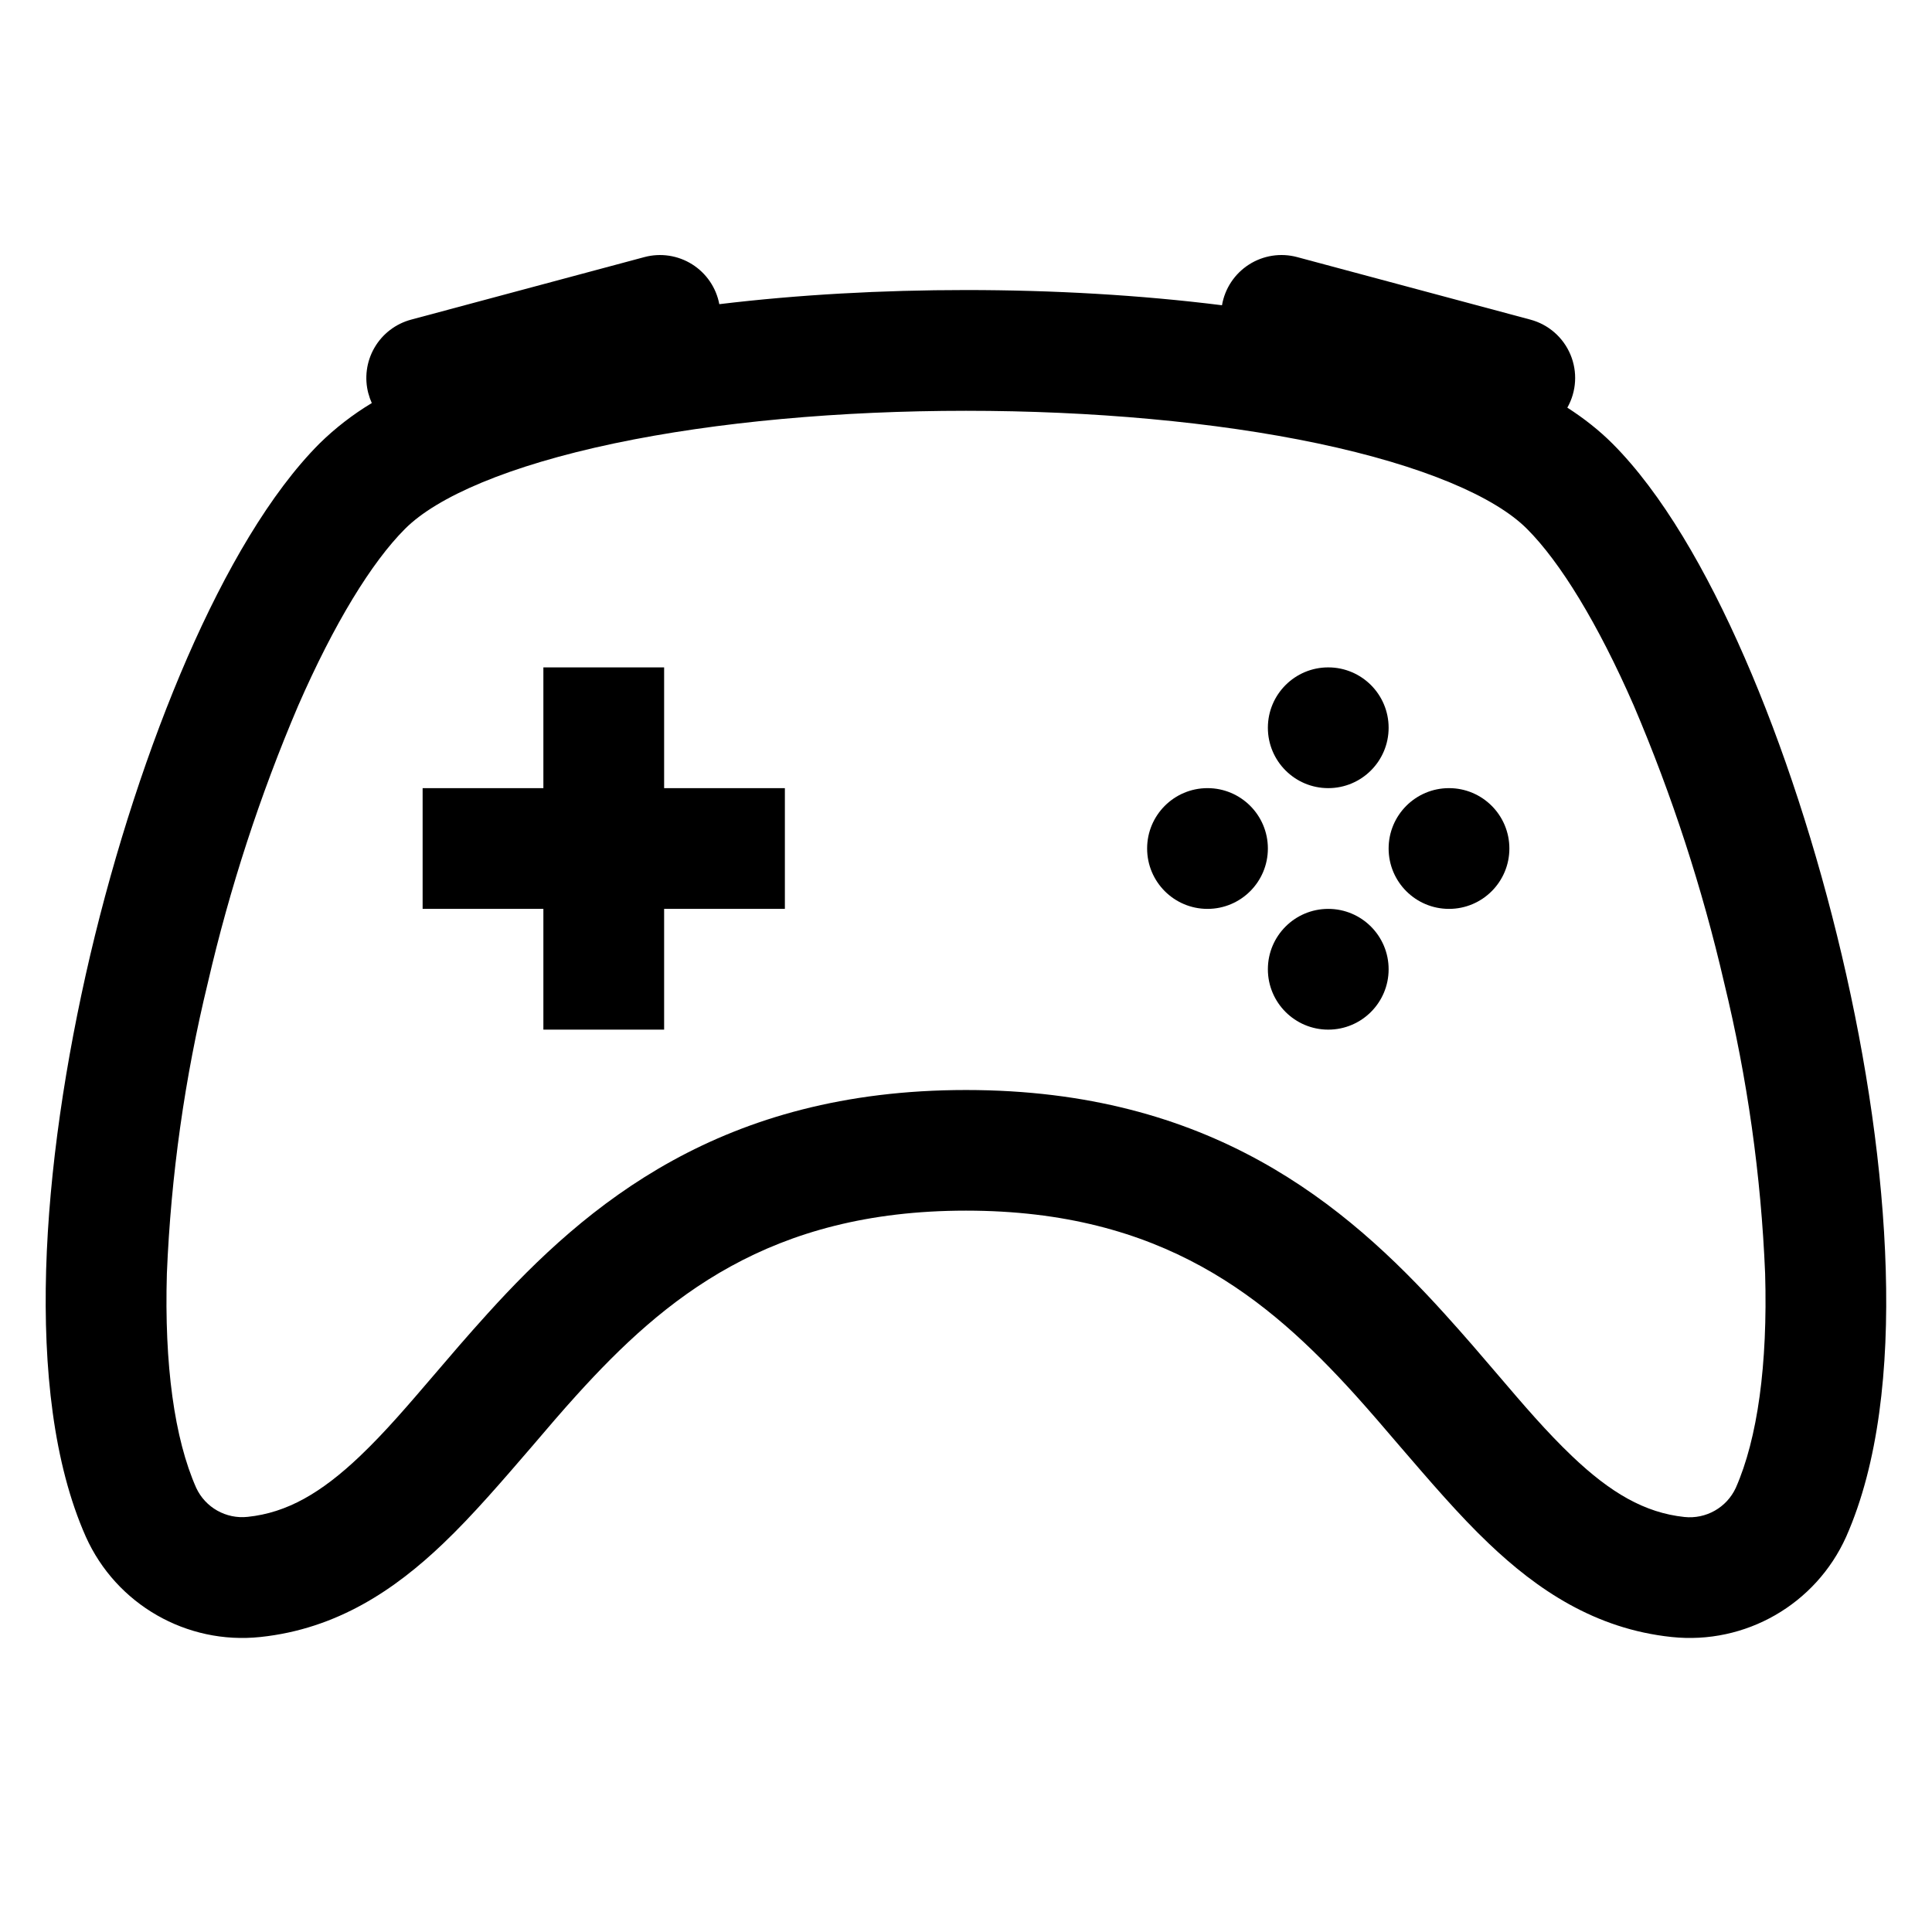
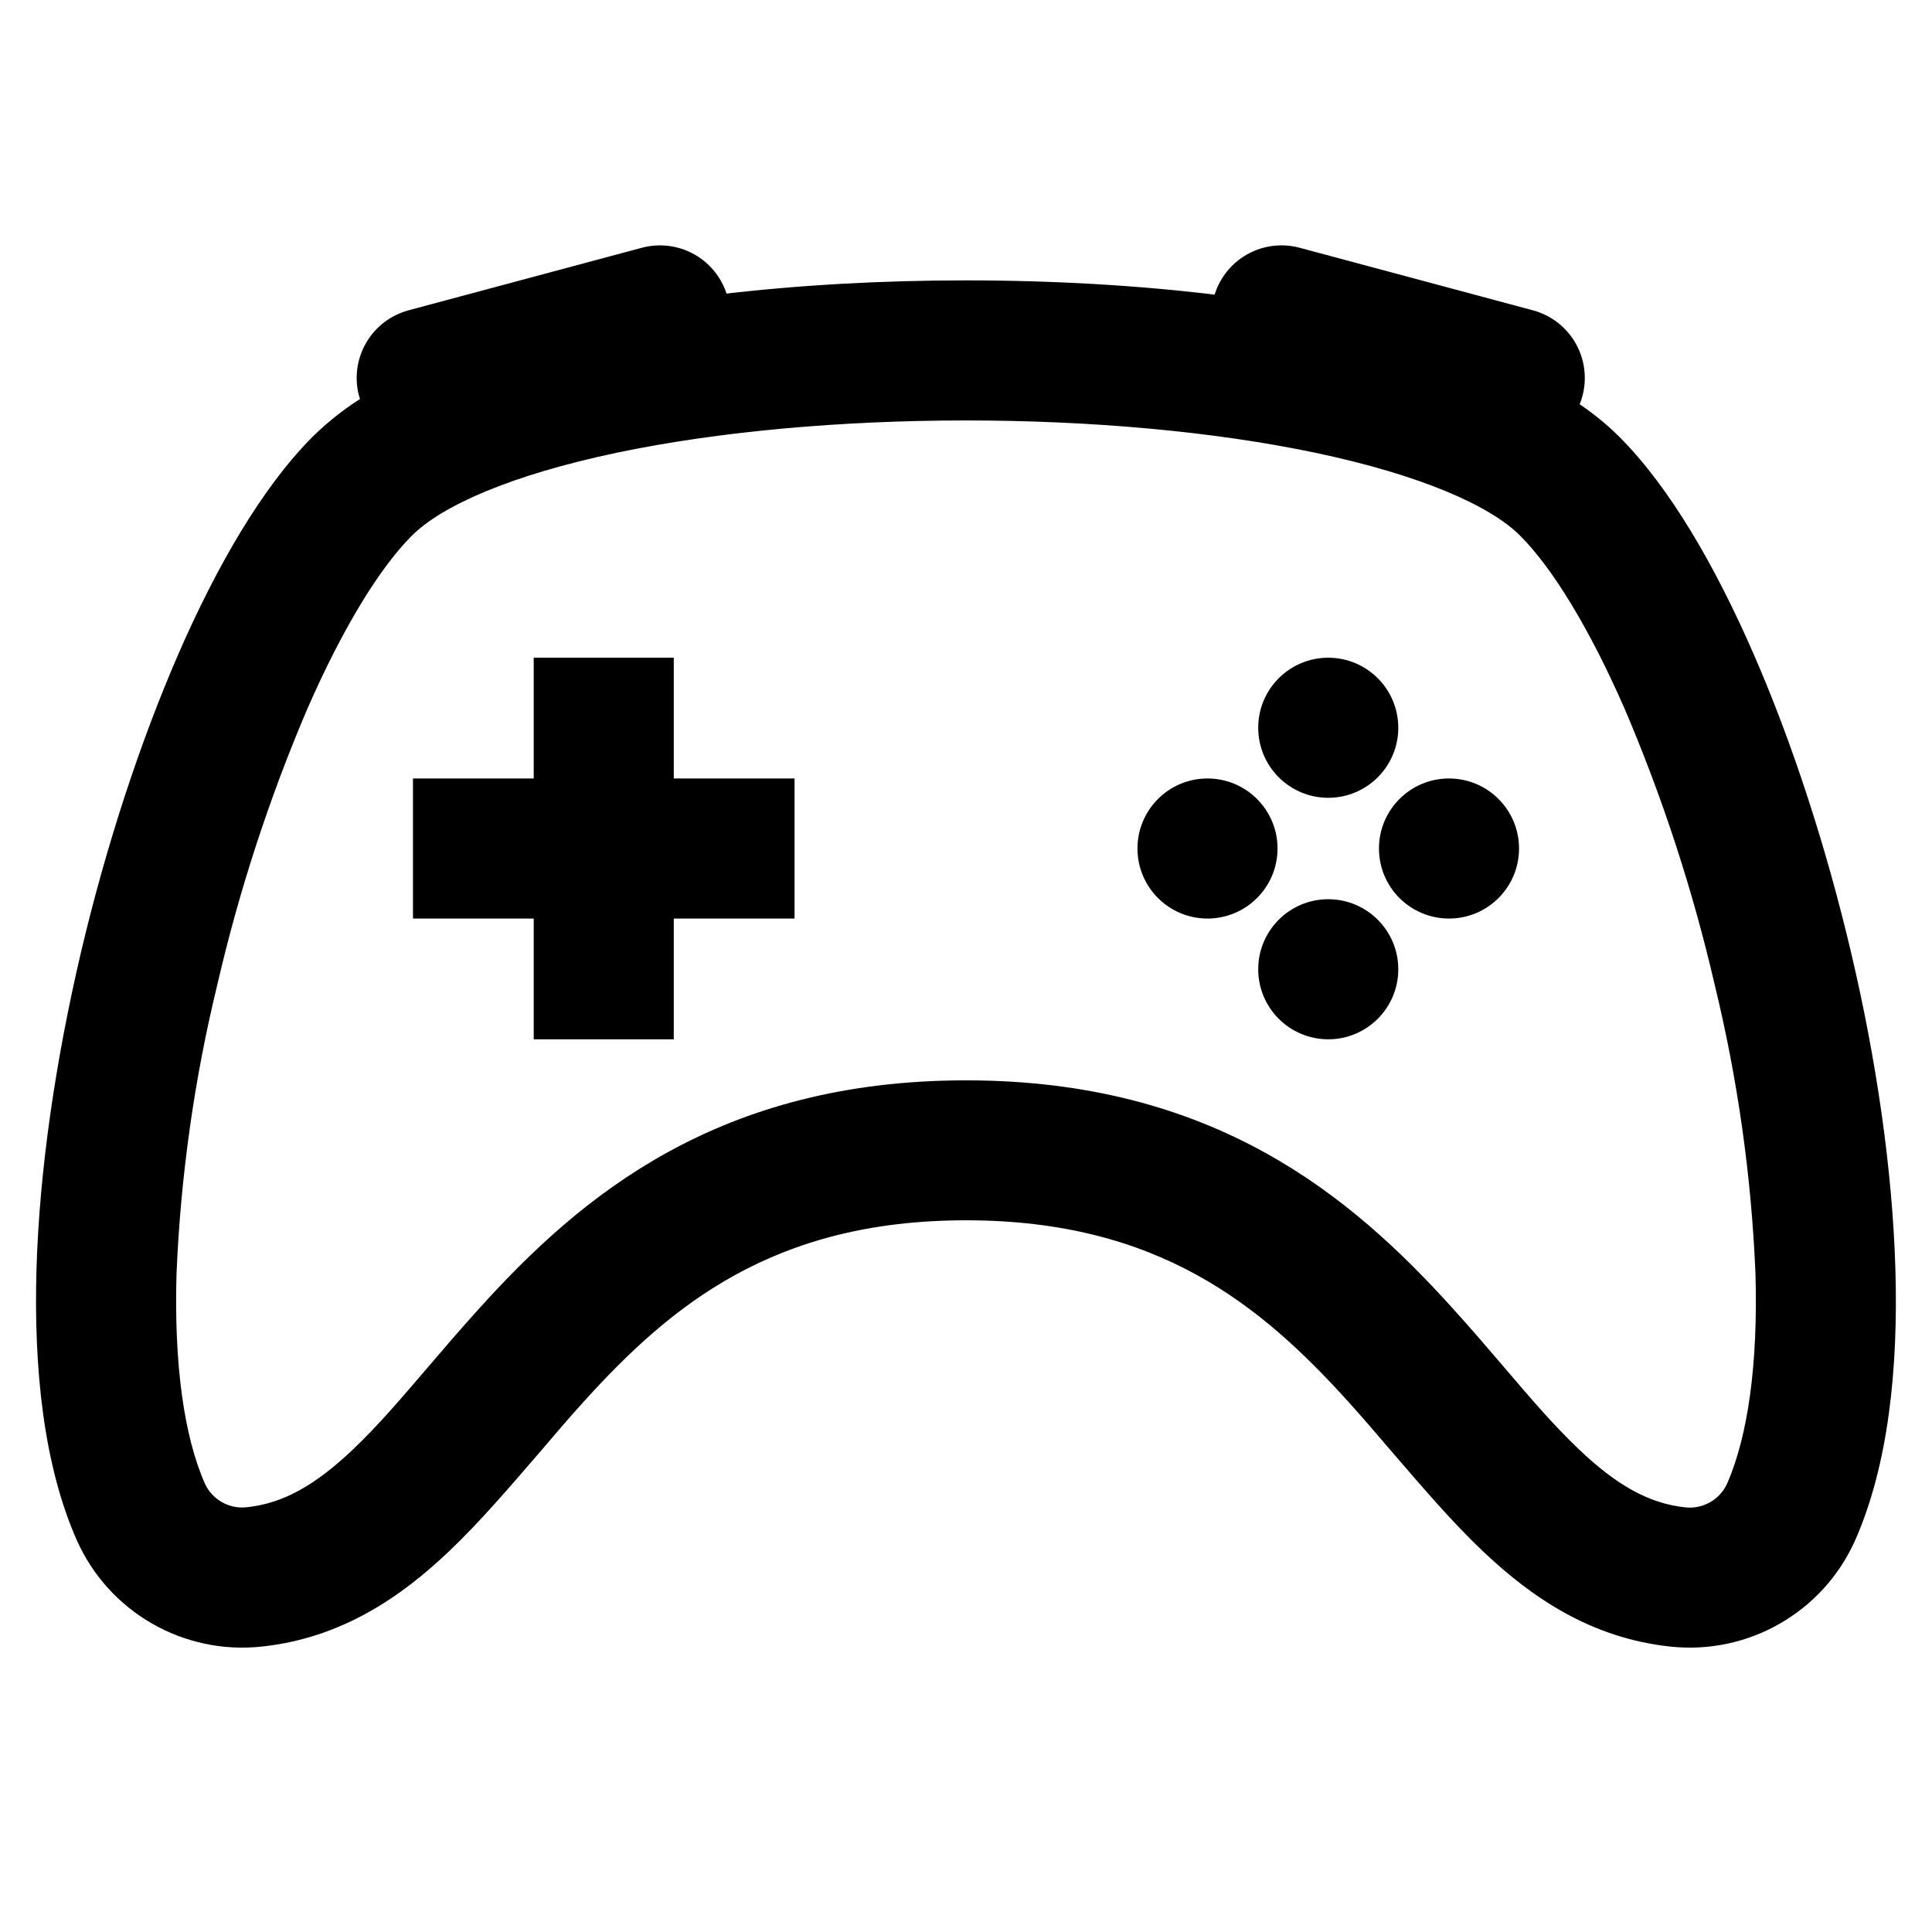
- <svg xmlns="http://www.w3.org/2000/svg" width="16" height="16" fill="currentColor" class="bi bi-controller">
-   <path d="M11.5 6.027a.5.5 0 1 1-1 0 .5.5 0 0 1 1 0zm-1.5 1.5a.5.5 0 1 0 0-1 .5.5 0 0 0 0 1zm2.5-.5a.5.5 0 1 1-1 0 .5.5 0 0 1 1 0zm-1.5 1.5a.5.5 0 1 0 0-1 .5.5 0 0 0 0 1zm-6.5-3h1v1h1v1h-1v1h-1v-1h-1v-1h1v-1z" />
-   <path d="M3.051 3.26a.5.5 0 0 1 .354-.613l1.932-.518a.5.5 0 0 1 .62.39c.655-.079 1.35-.117 2.043-.117.72 0 1.443.041 2.12.126a.5.5 0 0 1 .622-.399l1.932.518a.5.5 0 0 1 .306.729c.14.09.266.19.373.297.408.408.78 1.05 1.095 1.772.32.733.599 1.591.805 2.466.206.875.34 1.78.364 2.606.024.816-.059 1.602-.328 2.21a1.42 1.42 0 0 1-1.445.83c-.636-.067-1.115-.394-1.513-.773-.245-.232-.496-.526-.739-.808-.126-.148-.25-.292-.368-.423-.728-.804-1.597-1.527-3.224-1.527-1.627 0-2.496.723-3.224 1.527-.119.131-.242.275-.368.423-.243.282-.494.575-.739.808-.398.38-.877.706-1.513.773a1.42 1.42 0 0 1-1.445-.83c-.27-.608-.352-1.395-.329-2.21.024-.826.16-1.73.365-2.606.206-.875.486-1.733.805-2.466.315-.722.687-1.364 1.094-1.772a2.34 2.34 0 0 1 .433-.335.504.504 0 0 1-.028-.079zm2.036.412c-.877.185-1.469.443-1.733.708-.276.276-.587.783-.885 1.465a13.748 13.748 0 0 0-.748 2.295 12.351 12.351 0 0 0-.339 2.406c-.022.755.062 1.368.243 1.776a.42.42 0 0 0 .426.24c.327-.034.61-.199.929-.502.212-.202.4-.423.615-.674.133-.156.276-.323.44-.504C4.861 9.969 5.978 9.027 8 9.027s3.139.942 3.965 1.855c.164.181.307.348.44.504.214.251.403.472.615.674.318.303.601.468.929.503a.42.42 0 0 0 .426-.241c.18-.408.265-1.02.243-1.776a12.354 12.354 0 0 0-.339-2.406 13.753 13.753 0 0 0-.748-2.295c-.298-.682-.61-1.19-.885-1.465-.264-.265-.856-.523-1.733-.708-.85-.179-1.877-.27-2.913-.27-1.036 0-2.063.091-2.913.27z" />
+ <svg xmlns="http://www.w3.org/2000/svg" width="16" height="16" fill="currentColor" class="bi bi-controller" stroke-width="1%" stroke="currentColor">
+   <path stroke-width="1%" stroke="currentColor" d="M11.5 6.027a.5.5 0 1 1-1 0 .5.5 0 0 1 1 0zm-1.5 1.5a.5.5 0 1 0 0-1 .5.5 0 0 0 0 1zm2.5-.5a.5.5 0 1 1-1 0 .5.5 0 0 1 1 0zm-1.5 1.5a.5.5 0 1 0 0-1 .5.5 0 0 0 0 1zm-6.5-3h1v1h1v1h-1v1h-1v-1h-1v-1h1v-1z" />
+   <path stroke-width="1%" stroke="currentColor" d="M3.051 3.26a.5.5 0 0 1 .354-.613l1.932-.518a.5.5 0 0 1 .62.39c.655-.079 1.35-.117 2.043-.117.72 0 1.443.041 2.12.126a.5.5 0 0 1 .622-.399l1.932.518a.5.5 0 0 1 .306.729c.14.09.266.19.373.297.408.408.78 1.05 1.095 1.772.32.733.599 1.591.805 2.466.206.875.34 1.78.364 2.606.024.816-.059 1.602-.328 2.21a1.42 1.42 0 0 1-1.445.83c-.636-.067-1.115-.394-1.513-.773-.245-.232-.496-.526-.739-.808-.126-.148-.25-.292-.368-.423-.728-.804-1.597-1.527-3.224-1.527-1.627 0-2.496.723-3.224 1.527-.119.131-.242.275-.368.423-.243.282-.494.575-.739.808-.398.38-.877.706-1.513.773a1.42 1.42 0 0 1-1.445-.83c-.27-.608-.352-1.395-.329-2.21.024-.826.16-1.73.365-2.606.206-.875.486-1.733.805-2.466.315-.722.687-1.364 1.094-1.772a2.34 2.34 0 0 1 .433-.335.504.504 0 0 1-.028-.079zm2.036.412c-.877.185-1.469.443-1.733.708-.276.276-.587.783-.885 1.465a13.748 13.748 0 0 0-.748 2.295 12.351 12.351 0 0 0-.339 2.406c-.022.755.062 1.368.243 1.776a.42.42 0 0 0 .426.24c.327-.034.61-.199.929-.502.212-.202.4-.423.615-.674.133-.156.276-.323.44-.504C4.861 9.969 5.978 9.027 8 9.027s3.139.942 3.965 1.855c.164.181.307.348.44.504.214.251.403.472.615.674.318.303.601.468.929.503a.42.42 0 0 0 .426-.241c.18-.408.265-1.02.243-1.776a12.354 12.354 0 0 0-.339-2.406 13.753 13.753 0 0 0-.748-2.295c-.298-.682-.61-1.19-.885-1.465-.264-.265-.856-.523-1.733-.708-.85-.179-1.877-.27-2.913-.27-1.036 0-2.063.091-2.913.27z" />
</svg>
